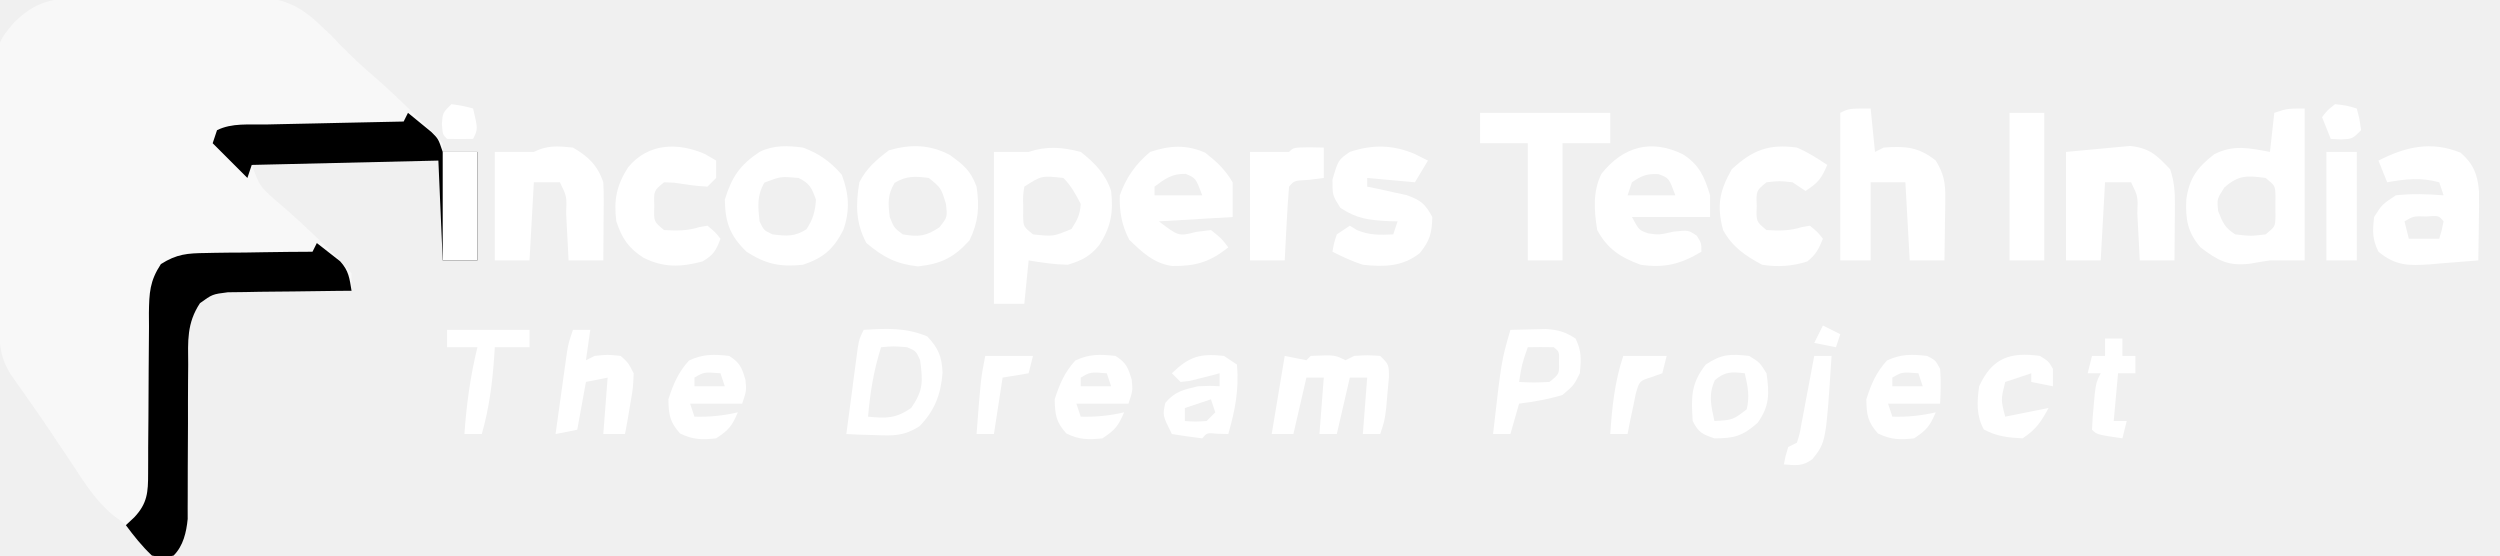
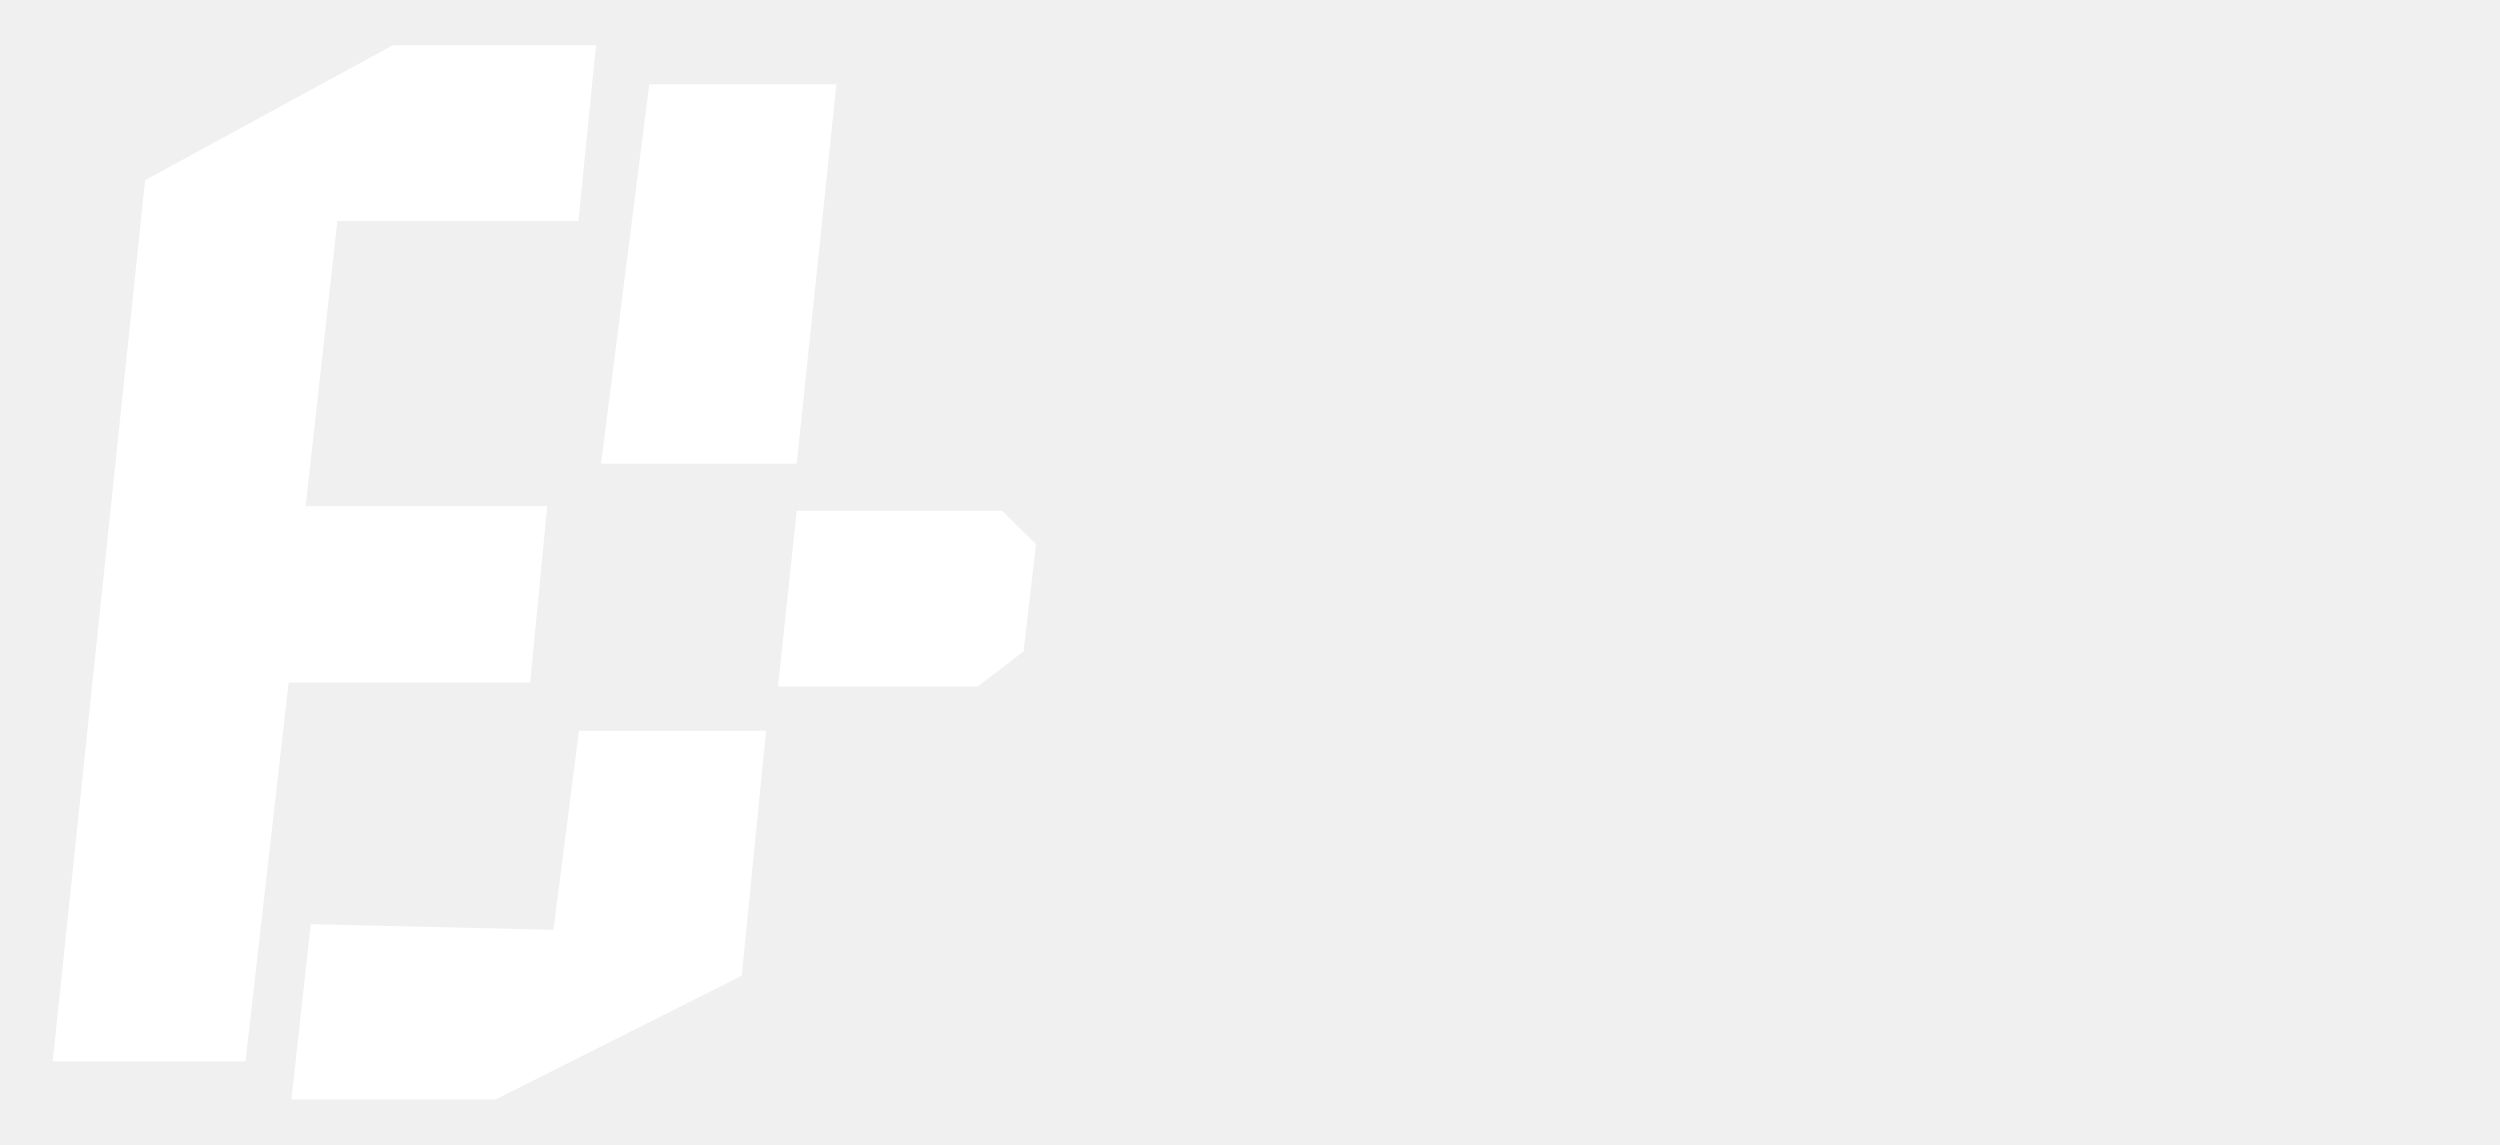
- <svg xmlns="http://www.w3.org/2000/svg" version="1.1" width="576" height="128">
-   <path d="M0 0 C1.075 -0.019 2.15 -0.038 3.258 -0.058 C4.994 -0.071 4.994 -0.071 6.765 -0.084 C8.559 -0.101 8.559 -0.101 10.389 -0.119 C12.921 -0.137 15.453 -0.15 17.985 -0.158 C21.846 -0.178 25.705 -0.24 29.565 -0.303 C32.028 -0.316 34.49 -0.326 36.952 -0.334 C38.101 -0.359 39.251 -0.383 40.435 -0.409 C47.982 -0.367 52.211 1.019 57.624 6.322 C58.367 7.012 59.109 7.702 59.874 8.412 C60.74 9.327 60.74 9.327 61.624 10.26 C64.12 12.829 66.644 15.254 69.374 17.572 C73.101 20.785 76.625 24.177 80.124 27.635 C80.665 28.163 81.206 28.691 81.764 29.235 C83.09 30.559 84.362 31.937 85.624 33.322 C85.624 33.982 85.624 34.642 85.624 35.322 C88.264 35.322 90.904 35.322 93.624 35.322 C93.624 43.572 93.624 51.822 93.624 60.322 C90.984 60.322 88.344 60.322 85.624 60.322 C85.294 52.732 84.964 45.142 84.624 37.322 C70.434 37.652 56.244 37.982 41.624 38.322 C43.495 43.238 43.495 43.238 46.937 46.322 C51 49.725 54.836 53.307 58.624 57.01 C59.212 57.569 59.8 58.127 60.406 58.703 C61.892 60.167 63.267 61.74 64.624 63.322 C64.624 64.642 64.624 65.962 64.624 67.322 C63.681 67.326 62.738 67.33 61.766 67.335 C58.252 67.362 54.74 67.411 51.227 67.475 C49.709 67.498 48.191 67.512 46.673 67.518 C44.485 67.527 42.3 67.568 40.112 67.615 C38.798 67.631 37.483 67.647 36.129 67.663 C32.558 68.111 32.558 68.111 29.696 70.177 C26.637 74.82 26.933 78.905 26.987 84.354 C26.977 85.422 26.967 86.491 26.956 87.592 C26.926 91.002 26.93 94.412 26.937 97.822 C26.928 101.233 26.912 104.642 26.885 108.053 C26.87 110.173 26.866 112.293 26.875 114.413 C26.871 115.378 26.867 116.342 26.864 117.336 C26.866 118.602 26.866 118.602 26.869 119.894 C26.561 122.951 25.859 126.087 23.624 128.322 C21.437 128.822 21.437 128.822 18.624 128.322 C17.003 126.776 15.687 125.135 14.347 123.342 C12.59 121.145 12.59 121.145 9.827 119.146 C5.772 115.849 3.159 111.656 0.312 107.322 C-0.825 105.624 -1.961 103.926 -3.099 102.229 C-3.652 101.397 -4.205 100.566 -4.775 99.709 C-7.698 95.351 -10.74 91.077 -13.767 86.791 C-16.452 82.672 -16.527 79.415 -16.601 74.591 C-16.612 73.911 -16.623 73.231 -16.635 72.53 C-16.746 65.421 -16.793 58.311 -16.836 51.201 C-16.858 47.832 -16.9 44.464 -16.959 41.095 C-17.03 37.02 -17.067 32.945 -17.079 28.869 C-17.089 27.321 -17.112 25.773 -17.147 24.225 C-17.437 10.622 -17.437 10.622 -13.081 5.434 C-9.005 1.52 -5.645 0.082 0 0 Z " fill="#F8F8F8" transform="translate(16.37598,-0.3222656)" />
-   <path d="M0 0 C1.158 0.88 2.301 1.78 3.438 2.688 C4.076 3.186 4.714 3.685 5.371 4.199 C7.376 6.416 7.516 8.099 8 11 C7.057 11.004 6.114 11.008 5.142 11.012 C1.628 11.039 -1.884 11.089 -5.397 11.153 C-6.915 11.176 -8.433 11.19 -9.951 11.196 C-12.139 11.205 -14.324 11.246 -16.512 11.293 C-18.483 11.317 -18.483 11.317 -20.495 11.341 C-24.066 11.789 -24.066 11.789 -26.928 13.855 C-29.987 18.498 -29.691 22.583 -29.637 28.031 C-29.647 29.1 -29.657 30.169 -29.668 31.27 C-29.698 34.68 -29.694 38.089 -29.688 41.5 C-29.696 44.91 -29.712 48.32 -29.739 51.73 C-29.754 53.85 -29.758 55.971 -29.749 58.091 C-29.755 59.538 -29.755 59.538 -29.76 61.014 C-29.759 61.858 -29.757 62.702 -29.755 63.572 C-30.063 66.629 -30.765 69.765 -33 72 C-35.188 72.5 -35.188 72.5 -38 72 C-40.271 69.868 -42.146 67.498 -44 65 C-43.361 64.402 -42.721 63.804 -42.062 63.188 C-39.029 59.97 -38.876 57.392 -38.874 53.149 C-38.87 52.164 -38.866 51.18 -38.862 50.165 C-38.861 49.103 -38.86 48.04 -38.859 46.945 C-38.841 44.699 -38.821 42.453 -38.801 40.207 C-38.772 36.663 -38.75 33.119 -38.75 29.575 C-38.746 26.156 -38.712 22.739 -38.672 19.32 C-38.679 18.262 -38.686 17.203 -38.693 16.113 C-38.616 11.466 -38.515 8.785 -35.926 4.837 C-32.237 2.521 -29.855 2.345 -25.512 2.293 C-24.809 2.278 -24.105 2.263 -23.381 2.247 C-21.149 2.204 -18.919 2.195 -16.688 2.188 C-15.169 2.164 -13.65 2.139 -12.131 2.111 C-8.421 2.049 -4.711 2.016 -1 2 C-0.67 1.34 -0.34 0.68 0 0 Z " fill="#000000" transform="translate(73,56)" />
-   <path d="M0 0 C1.152 0.93 2.297 1.869 3.438 2.812 C4.076 3.335 4.714 3.857 5.371 4.395 C7 6 7 6 8 9 C10.64 9 13.28 9 16 9 C16 17.25 16 25.5 16 34 C13.36 34 10.72 34 8 34 C7.67 26.41 7.34 18.82 7 11 C-7.19 11.33 -21.38 11.66 -36 12 C-36.33 12.99 -36.66 13.98 -37 15 C-39.64 12.36 -42.28 9.72 -45 7 C-44.67 6.01 -44.34 5.02 -44 4 C-40.566 2.283 -36.619 2.755 -32.836 2.684 C-31.929 2.663 -31.022 2.642 -30.087 2.621 C-27.183 2.555 -24.279 2.496 -21.375 2.438 C-19.409 2.394 -17.443 2.351 -15.477 2.307 C-10.651 2.199 -5.826 2.098 -1 2 C-0.67 1.34 -0.34 0.68 0 0 Z " fill="#000000" transform="translate(94,26)" />
-   <path d="M0 0 C3.204 2.523 5.732 5.081 7 9 C7.564 13.983 6.934 17.338 4.254 21.484 C2.088 24.102 0.241 25.022 -3 26 C-6.101 25.934 -8.924 25.513 -12 25 C-12.33 28.3 -12.66 31.6 -13 35 C-15.31 35 -17.62 35 -20 35 C-20 23.45 -20 11.9 -20 0 C-17.36 0 -14.72 0 -12 0 C-7.819 -1.394 -4.252 -1.099 0 0 Z M-13 8 C-13.318 10.14 -13.318 10.14 -13.25 12.5 C-13.255 13.294 -13.26 14.088 -13.266 14.906 C-13.189 17.219 -13.189 17.219 -11 19 C-6.318 19.508 -6.318 19.508 -2.125 17.75 C-0.797 15.684 -0.145 14.471 0 12 C-1.148 9.756 -2.21 7.79 -4 6 C-9.025 5.456 -9.025 5.456 -13 8 Z " fill="#FFFFFF" transform="translate(249,35)" />
-   <path d="M0 0 C0 11.55 0 23.1 0 35 C-2.64 35 -5.28 35 -8 35 C-9.526 35.219 -11.048 35.463 -12.562 35.75 C-17.614 36.361 -19.974 35.06 -24 32 C-26.968 28.553 -27.491 25.532 -27.277 20.988 C-26.587 16.036 -24.768 13.599 -20.875 10.562 C-16.466 8.268 -12.762 9.121 -8 10 C-7.67 7.03 -7.34 4.06 -7 1 C-4 0 -4 0 0 0 Z M-18.5 18.188 C-20.219 20.855 -20.219 20.855 -19.938 23.625 C-18.892 26.273 -18.413 27.472 -16 29 C-12.458 29.417 -12.458 29.417 -9 29 C-6.811 27.219 -6.811 27.219 -6.734 24.906 C-6.74 24.112 -6.745 23.318 -6.75 22.5 C-6.745 21.706 -6.74 20.912 -6.734 20.094 C-6.811 17.781 -6.811 17.781 -9 16 C-13.284 15.445 -15.187 15.289 -18.5 18.188 Z " fill="#FFFFFF" transform="translate(531,25)" />
-   <path d="M0 0 C0.33 3.3 0.66 6.6 1 10 C1.66 9.67 2.32 9.34 3 9 C7.971 8.625 11.052 8.841 15 12 C16.812 14.941 17.242 17.117 17.195 20.547 C17.189 21.391 17.182 22.236 17.176 23.105 C17.159 23.978 17.142 24.851 17.125 25.75 C17.116 26.638 17.107 27.526 17.098 28.441 C17.074 30.628 17.041 32.814 17 35 C14.36 35 11.72 35 9 35 C8.67 29.06 8.34 23.12 8 17 C5.36 17 2.72 17 0 17 C0 22.94 0 28.88 0 35 C-2.31 35 -4.62 35 -7 35 C-7 23.78 -7 12.56 -7 1 C-5 0 -5 0 0 0 Z " fill="#FFFFFF" transform="translate(431,25)" />
-   <path d="M0 0 C2.92 2.566 3.927 5.001 4.219 8.906 C4.259 11.315 4.237 13.716 4.188 16.125 C4.178 16.961 4.169 17.797 4.16 18.658 C4.137 20.71 4.101 22.761 4.062 24.812 C1.167 25.062 -1.727 25.288 -4.625 25.5 C-5.442 25.573 -6.258 25.646 -7.1 25.721 C-11.935 26.054 -15.022 26.064 -18.938 22.812 C-20.382 19.924 -20.314 18.016 -19.938 14.812 C-18.125 11.938 -18.125 11.938 -14.938 9.812 C-11.232 9.401 -7.649 9.52 -3.938 9.812 C-4.268 8.822 -4.598 7.832 -4.938 6.812 C-9.193 5.652 -12.621 6.051 -16.938 6.812 C-17.598 5.162 -18.258 3.513 -18.938 1.812 C-12.619 -1.414 -6.779 -2.74 0 0 Z M-12.938 15.812 C-12.607 17.133 -12.277 18.453 -11.938 19.812 C-9.627 19.812 -7.317 19.812 -4.938 19.812 C-4.347 17.866 -4.347 17.866 -3.938 15.812 C-5.049 14.476 -5.049 14.476 -7.875 14.688 C-10.853 14.599 -10.853 14.599 -12.938 15.812 Z " fill="#FFFFFF" transform="translate(566.9375,35.1875)" />
-   <path d="M0 0 C3.757 2.381 4.981 5.184 6.25 9.438 C6.25 11.088 6.25 12.738 6.25 14.438 C0.31 14.438 -5.63 14.438 -11.75 14.438 C-10.128 17.45 -10.128 17.45 -8.062 18.188 C-5.533 18.569 -5.533 18.569 -2.188 17.812 C1.25 17.438 1.25 17.438 3.188 18.75 C4.25 20.438 4.25 20.438 4.25 22.438 C-0.541 25.312 -4.287 26.235 -9.75 25.438 C-14.392 23.741 -17.377 21.818 -19.75 17.438 C-20.475 12.999 -20.817 8.572 -18.762 4.461 C-13.785 -1.795 -7.337 -3.614 0 0 Z M-11.75 6.438 C-12.08 7.428 -12.41 8.418 -12.75 9.438 C-9.12 9.438 -5.49 9.438 -1.75 9.438 C-3.229 5.444 -3.229 5.444 -5.625 4.562 C-8.296 4.405 -9.558 4.926 -11.75 6.438 Z " fill="#FFFFFF" transform="translate(387.75,35.5625)" />
-   <path d="M0 0 C2.724 2.135 4.522 3.828 6.312 6.812 C6.312 9.453 6.312 12.092 6.312 14.812 C-2.103 15.307 -2.103 15.307 -10.688 15.812 C-6.132 19.273 -6.132 19.273 -2.125 18.25 C-0.991 18.106 0.144 17.961 1.312 17.812 C3.75 19.75 3.75 19.75 5.312 21.812 C1.094 25.158 -2.162 26.168 -7.625 26.098 C-11.832 25.516 -14.548 22.912 -17.5 20.062 C-19.246 16.755 -19.809 13.51 -19.688 9.812 C-18.147 5.597 -16.115 2.704 -12.688 -0.188 C-8.213 -1.679 -4.368 -1.93 0 0 Z M-11.688 7.812 C-11.688 8.473 -11.688 9.133 -11.688 9.812 C-8.057 9.812 -4.428 9.812 -0.688 9.812 C-2.178 5.851 -2.178 5.851 -4.5 4.875 C-7.621 4.786 -9.233 5.972 -11.688 7.812 Z " fill="#FFFFFF" transform="translate(277.6875,35.1875)" />
-   <path d="M0 0 C3.667 1.333 6.376 3.275 8.938 6.25 C10.628 10.625 10.856 14.567 9.309 18.965 C7.067 23.402 4.66 25.447 0 27 C-5.24 27.561 -8.568 26.856 -13 24 C-16.806 20.297 -17.909 17.303 -18 12 C-16.41 6.788 -14.528 4.019 -10 1 C-6.775 -0.613 -3.497 -0.454 0 0 Z M-8.875 8.062 C-10.643 11.107 -10.368 13.563 -10 17 C-9.02 19.064 -9.02 19.064 -7 20 C-3.847 20.394 -1.889 20.583 0.812 18.812 C2.338 16.484 2.797 14.777 3 12 C2.023 9.294 1.595 8.297 -1 7 C-5.111 6.637 -5.111 6.637 -8.875 8.062 Z " fill="#FFFFFF" transform="translate(185,34)" />
-   <path d="M0 0 C3.288 2.385 4.763 3.543 6.188 7.312 C6.885 12.023 6.643 15.366 4.562 19.688 C0.969 23.66 -1.992 25.117 -7.312 25.688 C-12.329 25.15 -15.359 23.537 -19.188 20.312 C-21.673 15.724 -21.687 11.412 -20.812 6.312 C-19.194 3.076 -16.876 1.119 -14 -1.062 C-8.972 -2.499 -4.608 -2.412 0 0 Z M-12.688 6.438 C-14.348 9.205 -14.201 11.143 -13.812 14.312 C-12.841 16.774 -12.841 16.774 -10.812 18.312 C-7.144 18.937 -5.485 18.761 -2.375 16.688 C-0.522 14.36 -0.522 14.36 -0.875 11.25 C-1.998 7.61 -1.998 7.61 -4.812 5.312 C-7.962 4.919 -9.932 4.784 -12.688 6.438 Z " fill="#FFFFFF" transform="translate(218.8125,35.6875)" />
-   <path d="M0 0 C4.535 0.534 6.047 2.085 9.188 5.375 C10.128 8.111 10.307 10.605 10.285 13.484 C10.282 14.238 10.279 14.993 10.275 15.77 C10.267 16.547 10.259 17.324 10.25 18.125 C10.245 18.918 10.241 19.711 10.236 20.527 C10.225 22.477 10.207 24.426 10.188 26.375 C7.548 26.375 4.907 26.375 2.188 26.375 C2.127 25.159 2.066 23.944 2.004 22.691 C1.92 21.107 1.835 19.522 1.75 17.938 C1.711 17.135 1.671 16.333 1.631 15.506 C1.782 11.623 1.782 11.623 0.188 8.375 C-1.792 8.375 -3.772 8.375 -5.812 8.375 C-6.143 14.315 -6.473 20.255 -6.812 26.375 C-9.453 26.375 -12.092 26.375 -14.812 26.375 C-14.812 18.125 -14.812 9.875 -14.812 1.375 C-7.405 0.706 -7.405 0.706 0 0 Z " fill="#FFFFFF" transform="translate(490.8125,33.625)" />
-   <path d="M0 0 C3.48 2.003 5.707 4.121 7 8 C7.08 9.408 7.108 10.82 7.098 12.23 C7.094 13.033 7.091 13.835 7.088 14.662 C7.08 15.495 7.071 16.329 7.062 17.188 C7.058 18.032 7.053 18.877 7.049 19.748 C7.037 21.832 7.019 23.916 7 26 C4.36 26 1.72 26 -1 26 C-1.061 24.784 -1.121 23.569 -1.184 22.316 C-1.268 20.732 -1.353 19.147 -1.438 17.562 C-1.477 16.76 -1.516 15.958 -1.557 15.131 C-1.405 11.248 -1.405 11.248 -3 8 C-4.98 8 -6.96 8 -9 8 C-9.33 13.94 -9.66 19.88 -10 26 C-12.64 26 -15.28 26 -18 26 C-18 17.75 -18 9.5 -18 1 C-15.03 1 -12.06 1 -9 1 C-5.851 -0.575 -3.48 -0.348 0 0 Z " fill="#FFFFFF" transform="translate(132,34)" />
-   <path d="M0 0 C9.9 0 19.8 0 30 0 C30 2.31 30 4.62 30 7 C26.37 7 22.74 7 19 7 C19 15.91 19 24.82 19 34 C16.36 34 13.72 34 11 34 C11 25.09 11 16.18 11 7 C7.37 7 3.74 7 0 7 C0 4.69 0 2.38 0 0 Z " fill="#FFFFFF" transform="translate(341,26)" />
-   <path d="M0 0 C0.99 0.495 1.98 0.99 3 1.5 C2.01 3.15 1.02 4.8 0 6.5 C-3.63 6.17 -7.26 5.84 -11 5.5 C-11 6.16 -11 6.82 -11 7.5 C-9.753 7.755 -9.753 7.755 -8.48 8.016 C-7.394 8.258 -6.307 8.5 -5.188 8.75 C-3.569 9.098 -3.569 9.098 -1.918 9.453 C1.341 10.622 2.386 11.477 4 14.5 C3.924 18.171 3.446 19.949 1.125 22.812 C-2.832 25.955 -7.134 26.033 -12 25.5 C-14.493 24.694 -16.645 23.677 -19 22.5 C-18.688 20.625 -18.688 20.625 -18 18.5 C-17.01 17.84 -16.02 17.18 -15 16.5 C-14.464 16.83 -13.928 17.16 -13.375 17.5 C-10.461 18.727 -8.131 18.642 -5 18.5 C-4.67 17.51 -4.34 16.52 -4 15.5 C-4.664 15.486 -5.328 15.472 -6.012 15.457 C-10.55 15.212 -13.34 14.94 -17.188 12.375 C-19 9.5 -19 9.5 -19 5.875 C-17.656 1.339 -17.656 1.339 -15 -0.5 C-9.765 -2.245 -5.028 -2.167 0 0 Z " fill="#FFFFFF" transform="translate(326,35.5)" />
-   <path d="M0 0 C0.846 0.495 1.691 0.99 2.562 1.5 C2.562 2.82 2.562 4.14 2.562 5.5 C1.903 6.16 1.242 6.82 0.562 7.5 C-2.044 7.394 -4.546 6.984 -7.125 6.594 C-7.888 6.563 -8.651 6.532 -9.438 6.5 C-11.817 8.443 -11.817 8.443 -11.688 12 C-11.817 15.557 -11.817 15.557 -9.438 17.5 C-6.491 17.692 -4.077 17.701 -1.25 16.812 C-0.652 16.709 -0.054 16.606 0.562 16.5 C2.312 17.938 2.312 17.938 3.562 19.5 C2.574 22.196 1.903 23.306 -0.625 24.75 C-5.553 26.064 -9.599 26.198 -14.188 23.875 C-17.638 21.665 -19.125 19.437 -20.438 15.5 C-21.072 10.518 -20.361 7.168 -17.699 3.012 C-13.038 -2.573 -6.254 -2.729 0 0 Z " fill="#FFFFFF" transform="translate(162.4375,35.5)" />
-   <path d="M0 0 C2.578 1.108 4.649 2.433 7 4 C5.63 7.161 5.011 7.993 2 10 C1.01 9.34 0.02 8.68 -1 8 C-4.042 7.667 -4.042 7.667 -7 8 C-9.38 9.943 -9.38 9.943 -9.25 13.5 C-9.38 17.057 -9.38 17.057 -7 19 C-4.054 19.192 -1.64 19.201 1.188 18.312 C1.786 18.209 2.384 18.106 3 18 C4.75 19.438 4.75 19.438 6 21 C5.085 23.288 4.345 24.734 2.375 26.25 C-1.121 27.354 -4.403 27.568 -8 27 C-11.852 24.965 -14.902 22.864 -17 19 C-18.486 13.376 -17.857 10.048 -15 5 C-10.251 0.598 -6.493 -0.898 0 0 Z " fill="#FFFFFF" transform="translate(414,34)" />
-   <path d="M0 0 C5.281 -0.338 9.678 -0.547 14.625 1.5 C17.206 4.217 17.979 6.09 18.168 9.844 C17.776 14.871 16.364 18.599 12.84 22.219 C9.22 24.489 6.924 24.408 2.688 24.25 C1.433 24.214 0.179 24.178 -1.113 24.141 C-2.066 24.094 -3.019 24.048 -4 24 C-3.527 20.374 -3.045 16.75 -2.562 13.125 C-2.428 12.092 -2.293 11.06 -2.154 9.996 C-2.022 9.01 -1.89 8.024 -1.754 7.008 C-1.633 6.097 -1.513 5.185 -1.389 4.247 C-1 2 -1 2 0 0 Z M4 4 C2.299 9.329 1.48 14.431 1 20 C5.25 20.417 7.353 20.44 10.938 18 C13.767 13.884 13.635 11.922 13 7 C12.039 4.871 12.039 4.871 10 4 C6.875 3.75 6.875 3.75 4 4 Z " fill="#FFFFFF" transform="translate(199,76)" />
-   <path d="M0 0 C2.64 0 5.28 0 8 0 C8 11.22 8 22.44 8 34 C5.36 34 2.72 34 0 34 C0 22.78 0 11.56 0 0 Z " fill="#FFFFFF" transform="translate(463,26)" />
-   <path d="M0 0 C1.65 0.33 3.3 0.66 5 1 C5.33 0.67 5.66 0.34 6 0 C11.529 -0.235 11.529 -0.235 14 1 C14.66 0.67 15.32 0.34 16 0 C19 -0.188 19 -0.188 22 0 C24 2 24 2 24.012 4.934 C23.905 6.09 23.798 7.246 23.688 8.438 C23.588 9.591 23.489 10.745 23.387 11.934 C23 15 23 15 22 18 C20.68 18 19.36 18 18 18 C18.33 13.71 18.66 9.42 19 5 C17.68 5 16.36 5 15 5 C14.01 9.29 13.02 13.58 12 18 C10.68 18 9.36 18 8 18 C8.33 13.71 8.66 9.42 9 5 C7.68 5 6.36 5 5 5 C3.515 11.435 3.515 11.435 2 18 C0.35 18 -1.3 18 -3 18 C-2.01 12.06 -1.02 6.12 0 0 Z " fill="#FFFFFF" transform="translate(296,82)" />
-   <path d="M0 0 C1.134 0.021 2.269 0.041 3.438 0.062 C3.438 2.373 3.438 4.683 3.438 7.062 C1.736 7.279 1.736 7.279 0 7.5 C-3.37 7.674 -3.37 7.674 -4.562 9.062 C-4.8 11.921 -4.985 14.761 -5.125 17.625 C-5.168 18.431 -5.211 19.238 -5.256 20.068 C-5.362 22.066 -5.463 24.064 -5.562 26.062 C-8.203 26.062 -10.842 26.062 -13.562 26.062 C-13.562 17.812 -13.562 9.562 -13.562 1.062 C-10.592 1.062 -7.622 1.062 -4.562 1.062 C-3.562 0.062 -3.562 0.062 0 0 Z " fill="#FFFFFF" transform="translate(301.5625,33.9375)" />
-   <path d="M0 0 C1.75 -0.054 3.5 -0.093 5.25 -0.125 C6.225 -0.148 7.199 -0.171 8.203 -0.195 C11.051 0.004 12.63 0.446 15 2 C16.427 4.853 16.31 6.835 16 10 C14.625 12.75 14.625 12.75 12 15 C8.703 15.997 5.413 16.564 2 17 C1.34 19.31 0.68 21.62 0 24 C-1.32 24 -2.64 24 -4 24 C-2.073 7.107 -2.073 7.107 0 0 Z M4 4 C2.634 7.94 2.634 7.94 2 12 C5.417 12.167 5.417 12.167 9 12 C11.268 10.167 11.268 10.167 11.188 7.438 C11.27 5.053 11.27 5.053 10 4 C8 3.959 6 3.957 4 4 Z " fill="#FFFFFF" transform="translate(348,76)" />
-   <path d="M0 0 C2.498 1.582 2.901 2.671 3.75 5.5 C4 8 4 8 3 11 C-0.96 11 -4.92 11 -9 11 C-8.67 11.99 -8.34 12.98 -8 14 C-4.508 14.1 -1.406 13.778 2 13 C0.63 16.161 0.011 16.993 -3 19 C-6.278 19.349 -8.332 19.325 -11.312 17.875 C-13.695 15.228 -13.932 13.551 -14 10 C-12.856 6.448 -11.757 3.838 -9.25 1.062 C-6.011 -0.467 -3.53 -0.385 0 0 Z M-8 5 C-8 5.66 -8 6.32 -8 7 C-5.69 7 -3.38 7 -1 7 C-1.33 6.01 -1.66 5.02 -2 4 C-5.776 3.702 -5.776 3.702 -8 5 Z " fill="#FFFFFF" transform="translate(257,82)" />
-   <path d="M0 0 C2.498 1.582 2.901 2.671 3.75 5.5 C4 8 4 8 3 11 C-0.96 11 -4.92 11 -9 11 C-8.67 11.99 -8.34 12.98 -8 14 C-4.508 14.1 -1.406 13.778 2 13 C0.63 16.161 0.011 16.993 -3 19 C-6.278 19.349 -8.332 19.325 -11.312 17.875 C-13.695 15.228 -13.932 13.551 -14 10 C-12.856 6.448 -11.757 3.838 -9.25 1.062 C-6.011 -0.467 -3.53 -0.385 0 0 Z M-8 5 C-8 5.66 -8 6.32 -8 7 C-5.69 7 -3.38 7 -1 7 C-1.33 6.01 -1.66 5.02 -2 4 C-5.776 3.702 -5.776 3.702 -8 5 Z " fill="#FFFFFF" transform="translate(168,82)" />
-   <path d="M0 0 C1.938 1 1.938 1 3 3 C3.236 5.719 3.135 8.26 3 11 C-0.96 11 -4.92 11 -9 11 C-8.67 11.99 -8.34 12.98 -8 14 C-4.508 14.1 -1.406 13.778 2 13 C0.63 16.161 0.011 16.993 -3 19 C-6.278 19.349 -8.332 19.325 -11.312 17.875 C-13.695 15.228 -13.932 13.551 -14 10 C-12.856 6.448 -11.757 3.838 -9.25 1.062 C-6.011 -0.467 -3.53 -0.385 0 0 Z M-8 5 C-8 5.66 -8 6.32 -8 7 C-5.69 7 -3.38 7 -1 7 C-1.33 6.01 -1.66 5.02 -2 4 C-5.776 3.702 -5.776 3.702 -8 5 Z " fill="#FFFFFF" transform="translate(444,82)" />
-   <path d="M0 0 C1.32 0 2.64 0 4 0 C3.67 2.31 3.34 4.62 3 7 C3.66 6.67 4.32 6.34 5 6 C7.938 5.688 7.938 5.688 11 6 C12.742 7.566 12.742 7.566 14 10 C13.855 13.453 13.855 13.453 13.188 17.25 C12.868 19.145 12.868 19.145 12.543 21.078 C12.364 22.042 12.185 23.007 12 24 C10.35 24 8.7 24 7 24 C7.33 19.71 7.66 15.42 8 11 C6.35 11.33 4.7 11.66 3 12 C2.34 15.63 1.68 19.26 1 23 C-0.65 23.33 -2.3 23.66 -4 24 C-3.525 20.562 -3.045 17.125 -2.562 13.688 C-2.428 12.711 -2.293 11.735 -2.154 10.729 C-2.022 9.791 -1.89 8.853 -1.754 7.887 C-1.633 7.023 -1.513 6.159 -1.389 5.268 C-1 3 -1 3 0 0 Z " fill="#FFFFFF" transform="translate(132,76)" />
-   <path d="M0 0 C0.99 0.66 1.98 1.32 3 2 C3.497 7.761 2.58 12.469 1 18 C0.196 17.979 -0.609 17.959 -1.438 17.938 C-3.934 17.704 -3.934 17.704 -5 19 C-7.339 18.713 -9.674 18.381 -12 18 C-14.157 13.686 -14.157 13.686 -13.5 10.812 C-11.333 8.194 -9.269 7.769 -6 7 C-3.125 6.875 -3.125 6.875 -1 7 C-1 6.01 -1 5.02 -1 4 C-1.626 4.168 -2.253 4.335 -2.898 4.508 C-3.716 4.711 -4.533 4.915 -5.375 5.125 C-6.187 5.334 -6.999 5.543 -7.836 5.758 C-8.55 5.838 -9.264 5.918 -10 6 C-10.66 5.34 -11.32 4.68 -12 4 C-8.019 0.14 -5.512 -0.612 0 0 Z M-3 10 C-4.98 10.66 -6.96 11.32 -9 12 C-9 12.99 -9 13.98 -9 15 C-6.584 15.167 -6.584 15.167 -4 15 C-3.34 14.34 -2.68 13.68 -2 13 C-2.33 12.01 -2.66 11.02 -3 10 Z " fill="#FFFFFF" transform="translate(282,82)" />
-   <path d="M0 0 C2.64 0 5.28 0 8 0 C8 8.25 8 16.5 8 25 C5.36 25 2.72 25 0 25 C0 16.75 0 8.5 0 0 Z " fill="#FFFFFF" transform="translate(102,35)" />
-   <path d="M0 0 C2.438 1.5 2.438 1.5 4 4 C4.673 8.638 4.734 11.594 1.938 15.438 C-1.543 18.474 -3.42 19 -8 19 C-10.796 18.044 -11.676 17.647 -13 15 C-13.35 9.658 -13.456 6.352 -10 2 C-6.279 -0.48 -4.402 -0.463 0 0 Z M-7.875 5.562 C-9.447 8.969 -8.761 11.403 -8 15 C-3.763 14.768 -3.763 14.768 -0.562 12.312 C0.17 9.301 -0.319 6.995 -1 4 C-4.057 3.67 -5.464 3.553 -7.875 5.562 Z " fill="#FFFFFF" transform="translate(403,82)" />
-   <path d="M0 0 C2.31 0 4.62 0 7 0 C7 8.25 7 16.5 7 25 C4.69 25 2.38 25 0 25 C0 16.75 0 8.5 0 0 Z " fill="#FFFFFF" transform="translate(536,35)" />
-   <path d="M0 0 C6.27 0 12.54 0 19 0 C19 1.32 19 2.64 19 4 C16.36 4 13.72 4 11 4 C10.951 4.773 10.902 5.547 10.852 6.344 C10.413 12.46 9.7 18.107 8 24 C6.68 24 5.36 24 4 24 C4.486 17.152 5.36 10.67 7 4 C4.69 4 2.38 4 0 4 C0 2.68 0 1.36 0 0 Z " fill="#FFFFFF" transform="translate(103,76)" />
-   <path d="M0 0 C2 1.25 2 1.25 3 3 C3 4.32 3 5.64 3 7 C1.35 6.67 -0.3 6.34 -2 6 C-2 5.34 -2 4.68 -2 4 C-3.98 4.66 -5.96 5.32 -8 6 C-9.015 10.102 -9.015 10.102 -8 14 C-7.278 13.856 -6.556 13.711 -5.812 13.562 C-3.938 13.188 -2.062 12.812 -0.188 12.438 C0.534 12.293 1.256 12.149 2 12 C0.196 15.265 -0.834 16.889 -4 19 C-7.335 18.821 -9.986 18.556 -12.938 16.938 C-14.686 13.749 -14.513 10.499 -14 7 C-10.981 0.386 -6.82 -0.924 0 0 Z " fill="#FFFFFF" transform="translate(470,82)" />
-   <path d="M0 0 C1.32 0 2.64 0 4 0 C4 1.32 4 2.64 4 4 C4.99 4 5.98 4 7 4 C7 5.32 7 6.64 7 8 C5.68 8 4.36 8 3 8 C2.67 11.63 2.34 15.26 2 19 C2.99 19 3.98 19 5 19 C4.67 20.32 4.34 21.64 4 23 C-1.875 22.125 -1.875 22.125 -3 21 C-2.936 19.184 -2.799 17.371 -2.625 15.562 C-2.49 14.079 -2.49 14.079 -2.352 12.566 C-2 10 -2 10 -1 8 C-1.99 8 -2.98 8 -4 8 C-3.67 6.68 -3.34 5.36 -3 4 C-2.01 4 -1.02 4 0 4 C0 2.68 0 1.36 0 0 Z " fill="#FFFFFF" transform="translate(485,78)" />
-   <path d="M0 0 C1.32 0 2.64 0 4 0 C2.704 19.855 2.704 19.855 -0.402 23.766 C-2.618 25.478 -4.278 25.221 -7 25 C-6.625 23.062 -6.625 23.062 -6 21 C-5.34 20.67 -4.68 20.34 -4 20 C-3.344 17.975 -3.344 17.975 -2.93 15.527 C-2.756 14.628 -2.582 13.729 -2.402 12.803 C-2.228 11.857 -2.054 10.912 -1.875 9.938 C-1.693 8.988 -1.511 8.039 -1.324 7.061 C-0.875 4.708 -0.434 2.355 0 0 Z " fill="#FFFFFF" transform="translate(418,82)" />
-   <path d="M0 0 C3.3 0 6.6 0 10 0 C9.67 1.32 9.34 2.64 9 4 C8.192 4.286 7.384 4.572 6.551 4.867 C3.711 5.775 3.711 5.775 2.855 8.82 C2.635 9.911 2.415 11.001 2.188 12.125 C1.954 13.221 1.721 14.316 1.48 15.445 C1.322 16.288 1.163 17.131 1 18 C-0.32 18 -1.64 18 -3 18 C-2.57 11.749 -1.986 5.958 0 0 Z " fill="#FFFFFF" transform="translate(374,82)" />
-   <path d="M0 0 C3.63 0 7.26 0 11 0 C10.67 1.32 10.34 2.64 10 4 C8.02 4.33 6.04 4.66 4 5 C3.34 9.29 2.68 13.58 2 18 C0.68 18 -0.64 18 -2 18 C-1.036 5.33 -1.036 5.33 0 0 Z " fill="#FFFFFF" transform="translate(227,82)" />
-   <path d="M0 0 C2.688 0.312 2.688 0.312 5 1 C5.625 3.375 5.625 3.375 6 6 C4 8 4 8 1.375 8.125 C0.591 8.084 -0.193 8.043 -1 8 C-1.66 6.35 -2.32 4.7 -3 3 C-1.812 1.438 -1.812 1.438 0 0 Z " fill="#FFFFFF" transform="translate(538,24)" />
-   <path d="M0 0 C2.625 0.375 2.625 0.375 5 1 C6.125 5.75 6.125 5.75 5 8 C3 8.043 1 8.041 -1 8 C-2 7 -2 7 -2.188 4.562 C-2 2 -2 2 0 0 Z " fill="#FFFFFF" transform="translate(104,24)" />
-   <path d="M0 0 C1.32 0.66 2.64 1.32 4 2 C3.67 2.99 3.34 3.98 3 5 C1.35 4.67 -0.3 4.34 -2 4 C-1.34 2.68 -0.68 1.36 0 0 Z " fill="#FFFFFF" transform="translate(420,75)" />
+ <svg xmlns="http://www.w3.org/2000/svg" width="332" height="152" viewBox="0 0 332 152" fill="none">
+   <path d="M32.605 140.954H7L19.275 23.924L52.186 6H79.146L76.812 29.346H44.805L40.588 67.227H72.67L70.41 90.648H38.329L32.605 140.954Z" fill="white" />
+   <path d="M111.077 11.196H86.225L79.824 61.578H105.806L111.077 11.196Z" fill="white" />
+   <path d="M133.068 67.829H105.806L103.321 91.175H129.829L135.93 86.506L137.586 72.272L133.068 67.829Z" fill="white" />
+   <path d="M101.739 97.049H76.887L73.498 123.482L41.266 122.729L38.705 146H65.817L98.501 129.583L101.739 97.049Z" fill="white" />
</svg>
